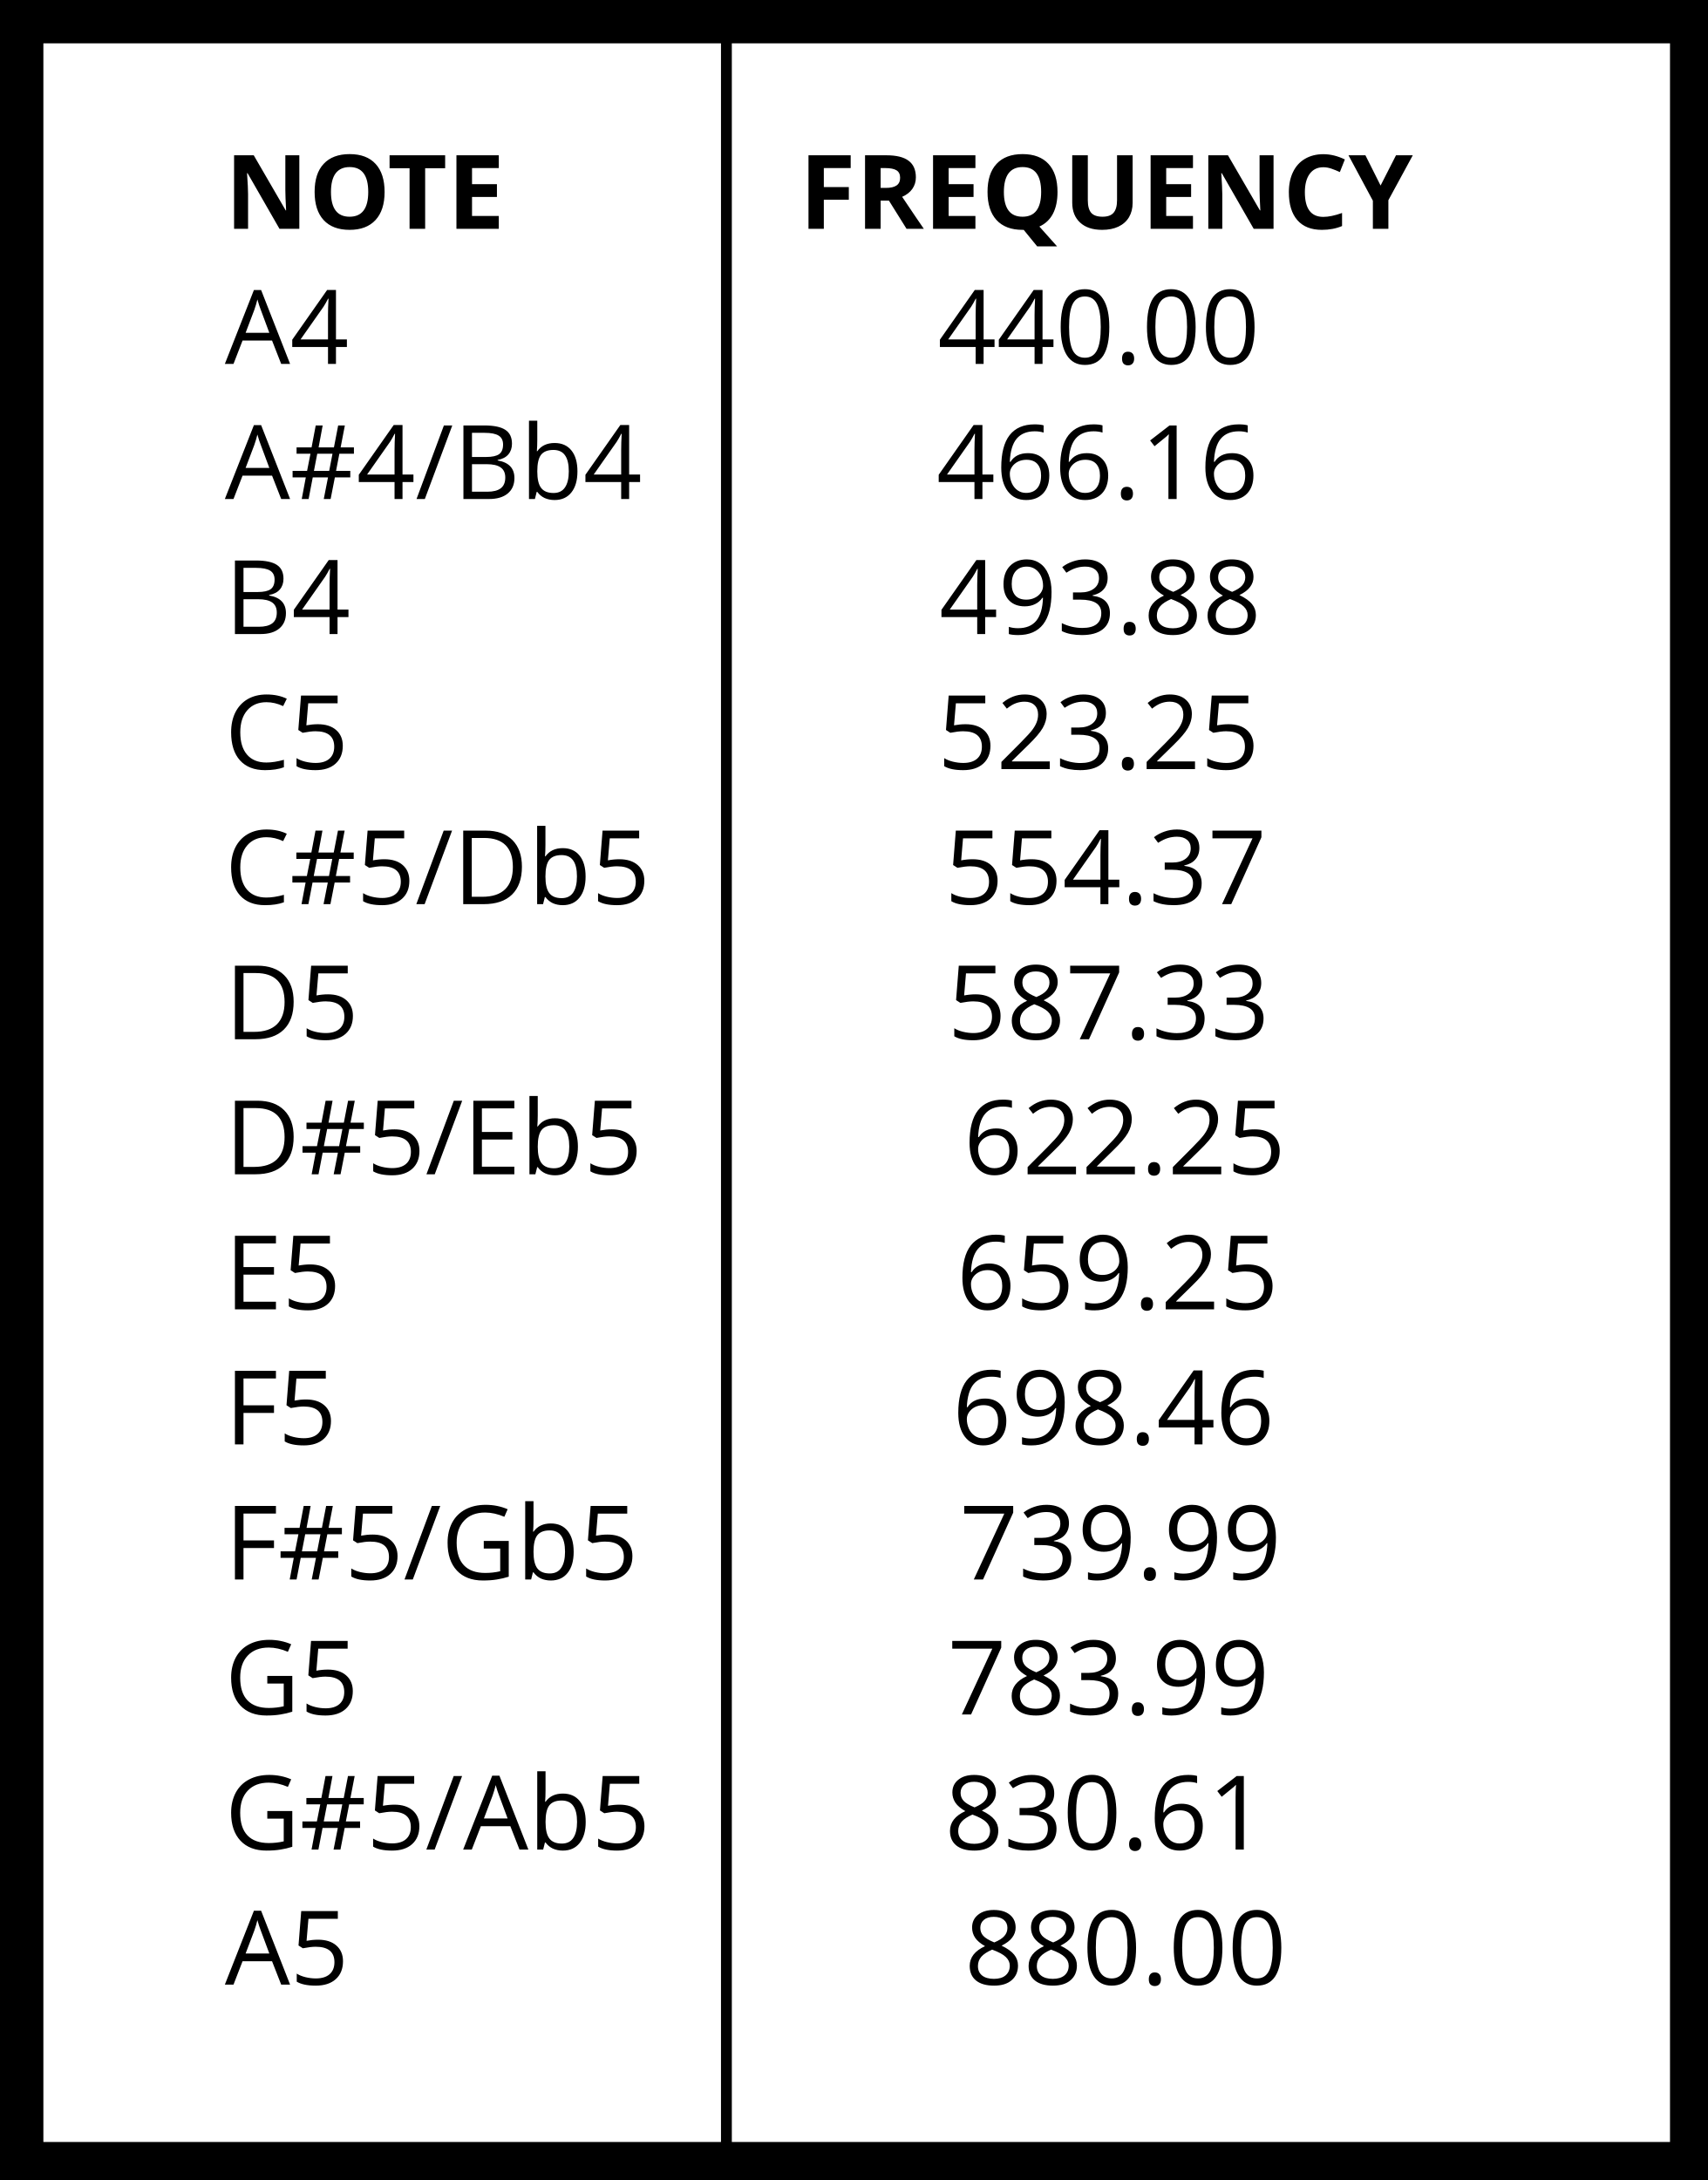
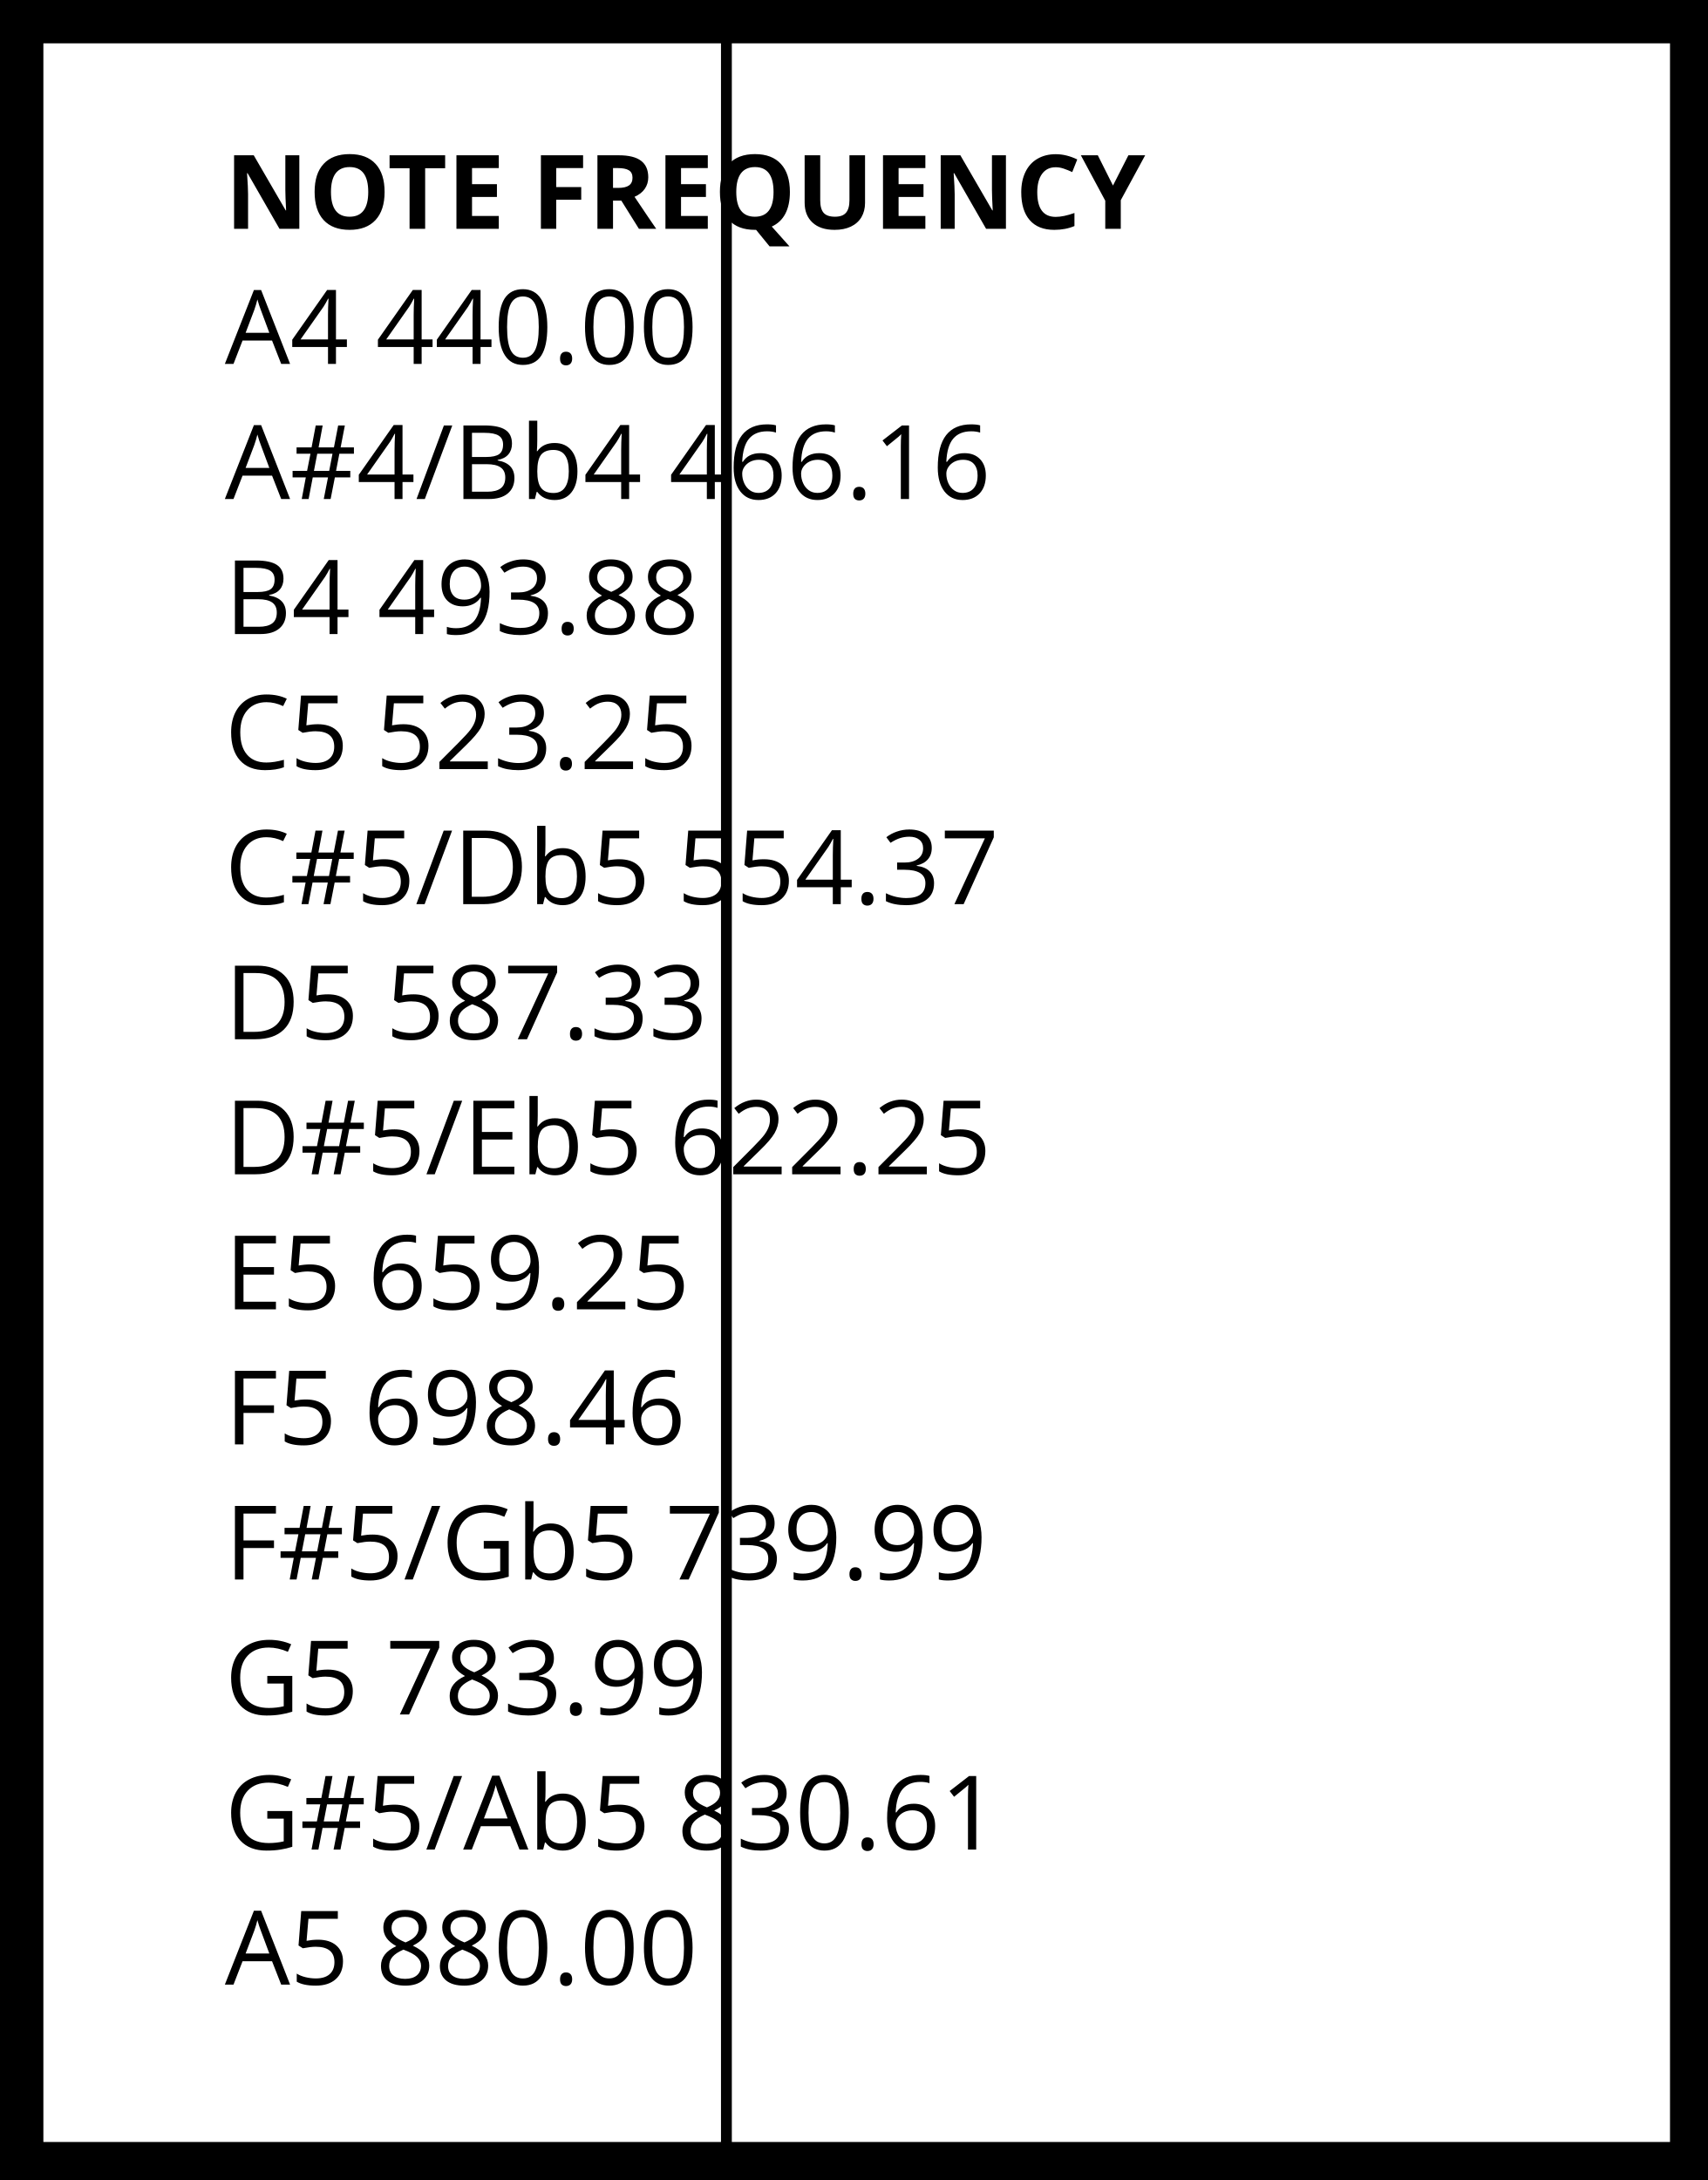
- <svg xmlns="http://www.w3.org/2000/svg" version="1.1" width="315" height="402" viewBox="0 0 315 402" xml:space="preserve">
-   <defs>
- </defs>
+ <svg xmlns="http://www.w3.org/2000/svg" width="315" height="402" version="1.1" viewBox="0 0 315 402" xml:space="preserve">
  <g transform="matrix(3.08 0 0 3.95 158 201.49)">
-     <polygon style="stroke: rgb(0,0,0); stroke-width: 8; stroke-dasharray: none; stroke-linecap: butt; stroke-dashoffset: 0; stroke-linejoin: miter; stroke-miterlimit: 4; fill: none; fill-rule: nonzero; opacity: 1;" vector-effect="non-scaling-stroke" points="-50,-50 -50,50 50,50 50,-50 " />
+     <polygon style="stroke:#000;stroke-width:8;stroke-dasharray:none;stroke-linecap:butt;stroke-dashoffset:0;stroke-linejoin:miter;stroke-miterlimit:4;fill:none;fill-rule:nonzero;opacity:1" points="-50 -50 -50 50 50 50 50 -50" vector-effect="non-scaling-stroke" />
  </g>
-   <g transform="matrix(1 0 0 1 228.97 198.12)" style="">
-     <text xml:space="preserve" font-family="'Open Sans', sans-serif" font-size="18" font-style="normal" font-weight="normal" style="stroke: none; stroke-width: 1; stroke-dasharray: none; stroke-linecap: butt; stroke-dashoffset: 0; stroke-linejoin: miter; stroke-miterlimit: 4; fill: rgb(0,0,0); fill-rule: nonzero; opacity: 1; white-space: pre;">
-       <tspan x="-187.5" y="-155.92" style="font-size: 19px; font-weight: bold; white-space: pre; ">NOTE           FREQUENCY</tspan>
-       <tspan x="-187.5" y="-131.01" style="font-size: 19px; white-space: pre; ">A4                      440.00</tspan>
-       <tspan x="-187.5" y="-106.1" style="font-size: 19px; white-space: pre; ">A#4/Bb4           466.16</tspan>
-       <tspan x="-187.5" y="-81.2" style="font-size: 19px; white-space: pre; ">B4                      493.88</tspan>
-       <tspan x="-187.5" y="-56.29" style="font-size: 19px; white-space: pre; ">C5                      523.25</tspan>
-       <tspan x="-187.5" y="-31.39" style="font-size: 19px; white-space: pre; ">C#5/Db5           554.37</tspan>
-       <tspan x="-187.5" y="-6.48" style="font-size: 19px; white-space: pre; ">D5                      587.33</tspan>
-       <tspan x="-187.5" y="18.42" style="font-size: 19px; white-space: pre; ">D#5/Eb5            622.25</tspan>
-       <tspan x="-187.5" y="43.33" style="font-size: 19px; white-space: pre; ">E5                       659.25</tspan>
-       <tspan x="-187.5" y="68.23" style="font-size: 19px; white-space: pre; ">F5                       698.46</tspan>
-       <tspan x="-187.5" y="93.14" style="font-size: 19px; white-space: pre; ">F#5/Gb5            739.99</tspan>
-       <tspan x="-187.5" y="118.04" style="font-size: 19px; white-space: pre; ">G5                      783.99</tspan>
-       <tspan x="-187.5" y="142.95" style="font-size: 19px; white-space: pre; ">G#5/Ab5           830.61</tspan>
-       <tspan x="-187.5" y="167.85" style="font-size: 19px; white-space: pre; ">A5                       880.00 </tspan>
-       <tspan x="13.14" y="167.85" style="white-space: pre; ">       </tspan>
+   <g>
+     <text font-family="'Open Sans', sans-serif" font-size="18" font-style="normal" font-weight="normal" transform="matrix(1 0 0 1 228.97 198.12)" xml:space="preserve" style="stroke:none;stroke-width:1;stroke-dasharray:none;stroke-linecap:butt;stroke-dashoffset:0;stroke-linejoin:miter;stroke-miterlimit:4;fill:#000;fill-rule:nonzero;opacity:1;white-space:pre">
+       <tspan x="-187.5" y="-155.92" style="font-size:19px;font-weight:700;white-space:pre">NOTE FREQUENCY</tspan>
+       <tspan x="-187.5" y="-131.01" style="font-size:19px;white-space:pre">A4 440.00</tspan>
+       <tspan x="-187.5" y="-106.1" style="font-size:19px;white-space:pre">A#4/Bb4 466.16</tspan>
+       <tspan x="-187.5" y="-81.2" style="font-size:19px;white-space:pre">B4 493.88</tspan>
+       <tspan x="-187.5" y="-56.29" style="font-size:19px;white-space:pre">C5 523.25</tspan>
+       <tspan x="-187.5" y="-31.39" style="font-size:19px;white-space:pre">C#5/Db5 554.37</tspan>
+       <tspan x="-187.5" y="-6.48" style="font-size:19px;white-space:pre">D5 587.33</tspan>
+       <tspan x="-187.5" y="18.42" style="font-size:19px;white-space:pre">D#5/Eb5 622.25</tspan>
+       <tspan x="-187.5" y="43.33" style="font-size:19px;white-space:pre">E5 659.25</tspan>
+       <tspan x="-187.5" y="68.23" style="font-size:19px;white-space:pre">F5 698.46</tspan>
+       <tspan x="-187.5" y="93.14" style="font-size:19px;white-space:pre">F#5/Gb5 739.99</tspan>
+       <tspan x="-187.5" y="118.04" style="font-size:19px;white-space:pre">G5 783.99</tspan>
+       <tspan x="-187.5" y="142.95" style="font-size:19px;white-space:pre">G#5/Ab5 830.61</tspan>
+       <tspan x="-187.5" y="167.85" style="font-size:19px;white-space:pre">A5 880.00</tspan>
    </text>
  </g>
  <g transform="matrix(-1.12 0 0 1.12 133.97 201.01)">
-     <line style="stroke: rgb(0,0,0); stroke-width: 2; stroke-dasharray: none; stroke-linecap: butt; stroke-dashoffset: 0; stroke-linejoin: miter; stroke-miterlimit: 4; fill: rgb(0,0,0); fill-rule: nonzero; opacity: 1;" vector-effect="non-scaling-stroke" x1="0" y1="-176.525" x2="0" y2="176.525" />
+     <line style="stroke:#000;stroke-width:2;stroke-dasharray:none;stroke-linecap:butt;stroke-dashoffset:0;stroke-linejoin:miter;stroke-miterlimit:4;fill:#000;fill-rule:nonzero;opacity:1" x1="0" x2="0" y1="-176.525" y2="176.525" vector-effect="non-scaling-stroke" />
  </g>
</svg>
